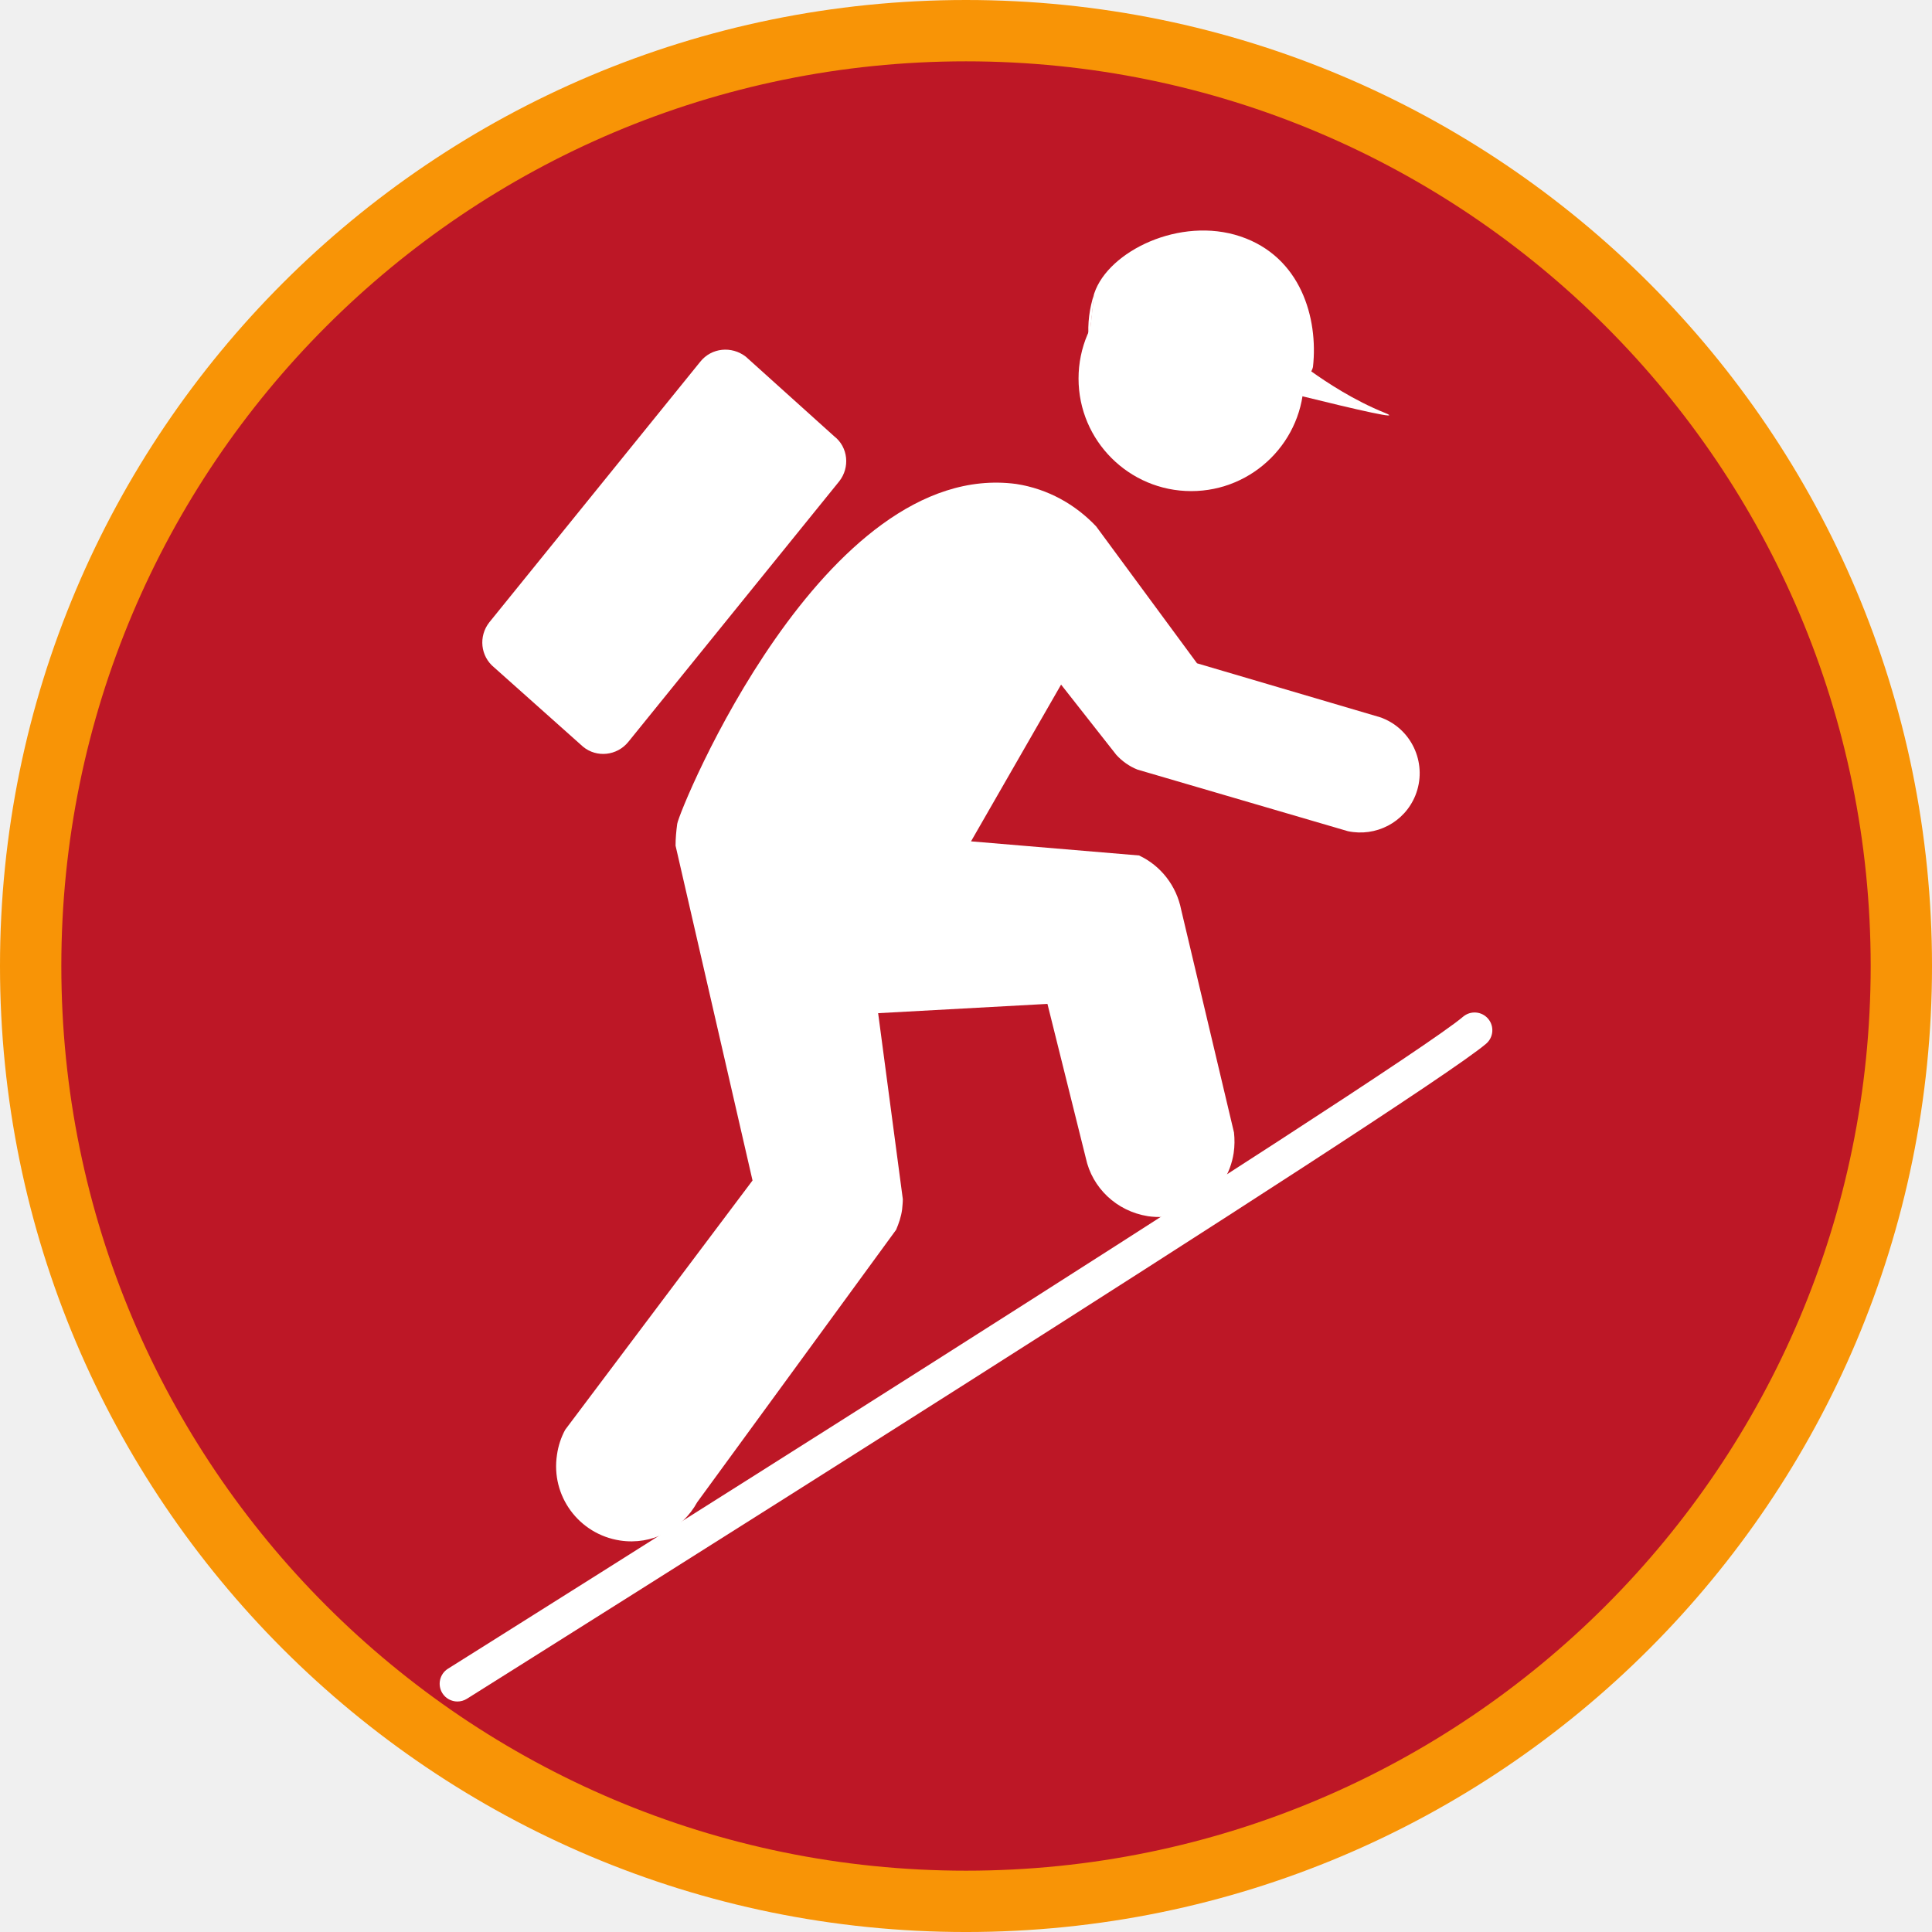
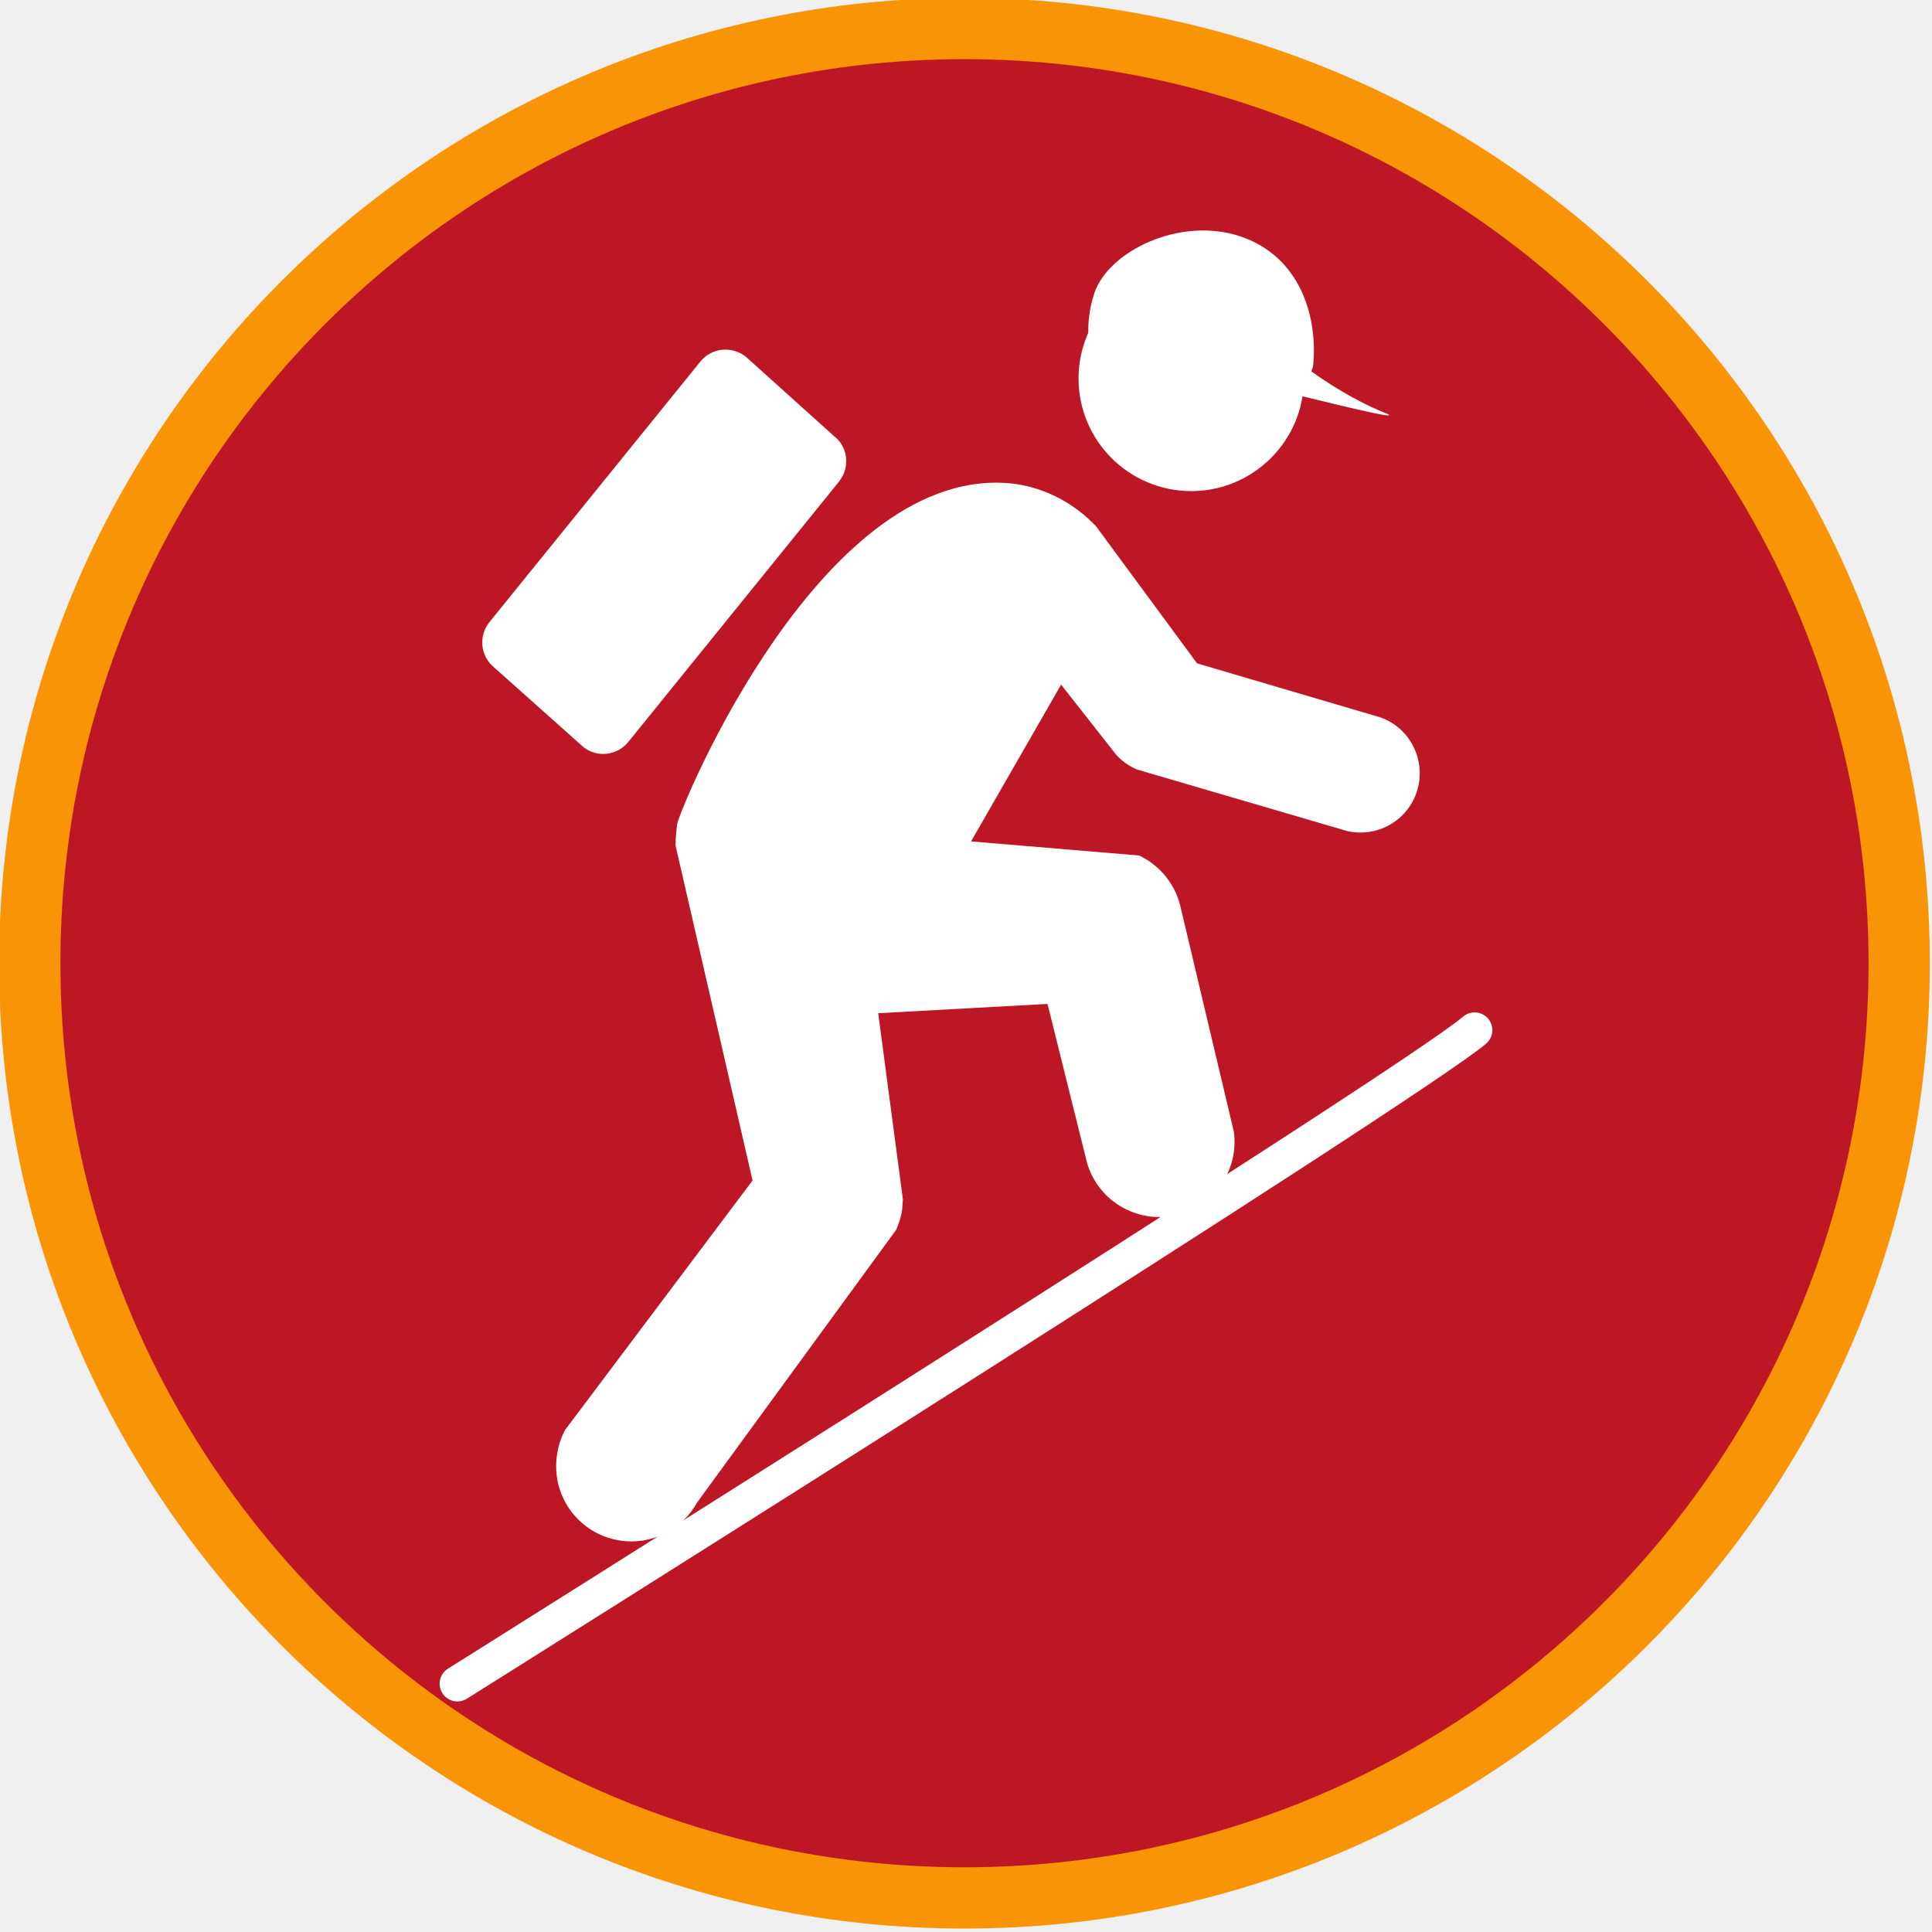
- <svg xmlns="http://www.w3.org/2000/svg" width="63.007" height="63.007" id="svg2" version="1.1">
-   <defs id="defs4" />
-   <g id="layer1" transform="translate(-239.2107,-636.5729)">
-     <path style="fill:#bd1726;fill-opacity:1;stroke:#f89406;stroke-width:8.805;stroke-linecap:round;stroke-linejoin:round;stroke-miterlimit:4;stroke-opacity:1;stroke-dasharray:none;stroke-dashoffset:0" id="path2985" d="m 454.286,589.505 c 0,74.164 -60.122,134.286 -134.286,134.286 -74.164,0 -134.286,-60.122 -134.286,-134.286 0,-74.164 60.122,-134.286 134.286,-134.286 74.164,0 134.286,60.122 134.286,134.286 z" transform="matrix(0.2271541,0,0,0.2271541,198.025,534.168)" />
-     <g transform="translate(245.4927,644.0734)" id="layer1-2">
-       <g transform="matrix(0.3859738,0,0,-0.3859738,182.5271,63.905)" id="g13318" style="fill:#ffffff">
-         <g transform="translate(-431.9549,115.3963)" id="g3344-0-1" style="fill:#ffffff">
-           <path d="m 0,0 c -0.084,-0.617 -0.141,-1.235 -0.141,-1.846 l 6.504,-28.293 -15.828,-21.06 c -0.338,-0.621 -0.586,-1.345 -0.693,-2.108 -0.539,-3.488 1.85,-6.717 5.326,-7.251 2.697,-0.414 5.281,0.963 6.517,3.23 l 16.809,23.022 c 0.23,0.542 0.425,1.097 0.508,1.724 0.023,0.271 0.06,0.577 0.06,0.864 l -2.086,15.716 14.306,0.784 3.242,-13.028 c 0.532,-2.499 2.581,-4.486 5.25,-4.91 3.478,-0.509 6.709,1.875 7.241,5.332 0.089,0.592 0.089,1.188 0.028,1.742 L 42.58,-7.257 c -0.395,2.005 -1.709,3.716 -3.561,4.58 l -14.195,1.193 7.61,13.244 4.663,-5.932 C 37.571,5.307 38.19,4.851 38.894,4.577 l 17.77,-5.202 c 2.358,-0.5 4.773,0.729 5.702,3.012 1.038,2.572 -0.197,5.499 -2.755,6.532 -0.08,0.038 -0.164,0.064 -0.251,0.091 L 43.92,13.56 35.4,25.125 c -1.746,1.849 -4.073,3.174 -6.764,3.588 C 12.354,30.869 0.197,1.24 0,0" id="path3346-2-9" style="fill:#ffffff;fill-opacity:1;fill-rule:nonzero;stroke:none" />
-         </g>
-         <g transform="translate(-388.5251,143.5055)" id="g3348-0-7" style="fill:#ffffff">
-           <path d="m 0,0 c 5.247,0 9.52,4.256 9.52,9.511 0,5.256 -4.271,9.52 -9.52,9.52 -5.254,0 -9.521,-4.269 -9.521,-9.52 C -9.521,4.26 -5.249,0 0,0" id="path3350-7-9" style="fill:#ffffff;fill-opacity:1;fill-rule:nonzero;stroke:none" />
-         </g>
-         <g transform="translate(-418.2693,144.3298)" id="g3352-0-6" style="fill:#ffffff">
-           <path d="m 0,0 c 0.921,1.162 0.767,2.888 -0.427,3.812 l -7.466,6.724 c -1.193,0.919 -2.895,0.763 -3.848,-0.431 l -17.826,-22.021 c -0.914,-1.169 -0.759,-2.861 0.429,-3.821 l 7.502,-6.691 c 1.155,-0.944 2.861,-0.758 3.813,0.408 L 0,0 z" id="path3354-2-8" style="fill:#ffffff;fill-opacity:1;fill-rule:nonzero;stroke:none" />
-         </g>
-         <g transform="translate(-450.5271,41.23506)" id="g3356-9-3" style="fill:#ffffff">
-           <path d="M 0,0 C -0.498,0 -0.985,0.249 -1.271,0.702 -1.709,1.403 -1.5,2.33 -0.799,2.77 c 0.806,0.503 80.342,50.46 85.77,55.09 0.632,0.536 1.578,0.461 2.115,-0.168 0.537,-0.63 0.462,-1.577 -0.168,-2.115 C 81.321,50.808 4.085,2.293 0.8,0.229 0.548,0.073 0.273,0 0,0" id="path3358-9-3" style="fill:#ffffff;fill-opacity:1;fill-rule:nonzero;stroke:none" />
-         </g>
-         <g transform="translate(-379.4509,151.5955)" id="g3360-1-7" style="fill:#ffffff">
-           <path d="m 0,0 c -2.397,-3.497 -6.905,-5.139 -11.125,-3.717 -5.106,1.719 -7.852,7.238 -6.133,12.35 L -17.712,4.557 C -17.712,4.557 -7.467,1.859 0,0" id="path3362-3-7" style="fill:#ffffff;fill-opacity:1;fill-rule:nonzero;stroke:none" />
-         </g>
-         <g transform="translate(-378.236,154.0143)" id="g3364-3-3" style="fill:#ffffff">
-           <path d="M 0,0 C -0.019,-0.142 -0.093,-0.268 -0.146,-0.396 -0.42,-1.125 -0.79,-1.803 -1.218,-2.418 -8.685,-0.563 -18.93,2.139 -18.93,2.139 l 0.454,4.077 c 1.192,3.545 7.238,6.511 12.349,4.792 C -1.027,9.291 0.449,4.11 0,0" id="path3366-1-3" style="fill:#ffffff;fill-opacity:1;fill-rule:nonzero;stroke:none" />
-         </g>
-         <g transform="translate(-379.4509,151.5955)" id="g3368-5-8" style="fill:#ffffff">
-           <path d="M 0,0 C -7.467,1.855 -17.712,4.557 -17.712,4.557 L -17.258,8.634 0.03,2.818 c 0,0 0.378,-0.313 1.042,-0.793 C 2.356,1.107 4.685,-0.435 7.289,-1.479 8.887,-2.124 5.094,-1.259 0,0" id="path3370-8-0" style="fill:#ffffff;fill-opacity:1;fill-rule:nonzero;stroke:none" />
-         </g>
-       </g>
+ <svg xmlns="http://www.w3.org/2000/svg" width="63.007" height="63.007">
+   <g transform="translate(-239.211 -636.573)">
+     <path d="M454.286 589.505c0 74.164-60.122 134.286-134.286 134.286s-134.286-60.122-134.286-134.286 60.122-134.286 134.286-134.286 134.286 60.122 134.286 134.286z" transform="matrix(.227 0 0 .227 198.025 534.168)" fill="#bd1726" stroke="#f89406" stroke-width="8.805" stroke-linecap="round" stroke-linejoin="round" />
+     <g fill="#fff" transform="translate(245.493 644.073)">
+       <path d="M15.804 19.365c-.032.238-.054.477-.054.713l2.511 10.921-6.11 8.129c-.13.24-.226.519-.267.814-.208 1.346.714 2.593 2.056 2.799 1.041.16 2.038-.372 2.516-1.247l6.488-8.886c.089-.209.164-.423.196-.665l.023-.334-.805-6.066 5.522-.303 1.251 5.029c.205.965.996 1.732 2.026 1.895 1.343.196 2.59-.724 2.795-2.058.034-.229.034-.459.011-.672l-1.723-7.266c-.152-.774-.66-1.434-1.375-1.768l-5.479-.46 2.937-5.112 1.8 2.29c.183.201.422.377.694.483l6.859 2.008c.91.193 1.842-.281 2.201-1.163.401-.993-.076-2.123-1.063-2.521l-.097-.035-5.96-1.756-3.289-4.464c-.674-.714-1.572-1.225-2.611-1.385-6.285-.832-10.977 10.605-11.053 11.083" fill="#fff" />
+       <path d="M32.567 8.516c2.025 0 3.675-1.643 3.675-3.671 0-2.029-1.649-3.675-3.675-3.675-2.028 0-3.675 1.648-3.675 3.675s1.649 3.671 3.675 3.671" fill="#fff" />
+       <path d="M21.086 8.197c.356-.449.296-1.115-.165-1.471l-2.882-2.595c-.46-.355-1.117-.295-1.485.166l-6.881 8.5c-.353.451-.293 1.104.166 1.475l2.896 2.583c.446.364 1.104.293 1.472-.157l6.88-8.5z" fill="#fff" />
+       <path d="M8.635 47.989c-.192 0-.38-.096-.491-.271-.169-.271-.088-.628.182-.798.311-.194 31.012-19.478 33.107-21.265.244-.207.609-.178.816.065.207.243.178.609-.065.816-2.16 1.841-31.974 20.568-33.242 21.364-.097.06-.203.088-.309.088" fill="#fff" />
+       <path d="M36.069 5.393c-.925 1.35-2.665 1.984-4.294 1.435-1.971-.664-3.031-2.794-2.367-4.767l-.175 1.573s3.955 1.041 6.837 1.759" fill="#fff" />
+       <path d="M36.538 4.46l-.056.153c-.106.281-.249.543-.414.78-2.882-.716-6.837-1.759-6.837-1.759l.175-1.574c.46-1.368 2.794-2.513 4.767-1.85 1.969.663 2.538 2.663 2.365 4.249" fill="#fff" />
+       <path d="M36.069 5.393c-2.882-.716-6.837-1.759-6.837-1.759l.175-1.574 6.673 2.245.402.306c.496.354 1.395.95 2.4 1.353.617.249-.847-.085-2.814-.571" fill="#fff" />
    </g>
  </g>
</svg>
